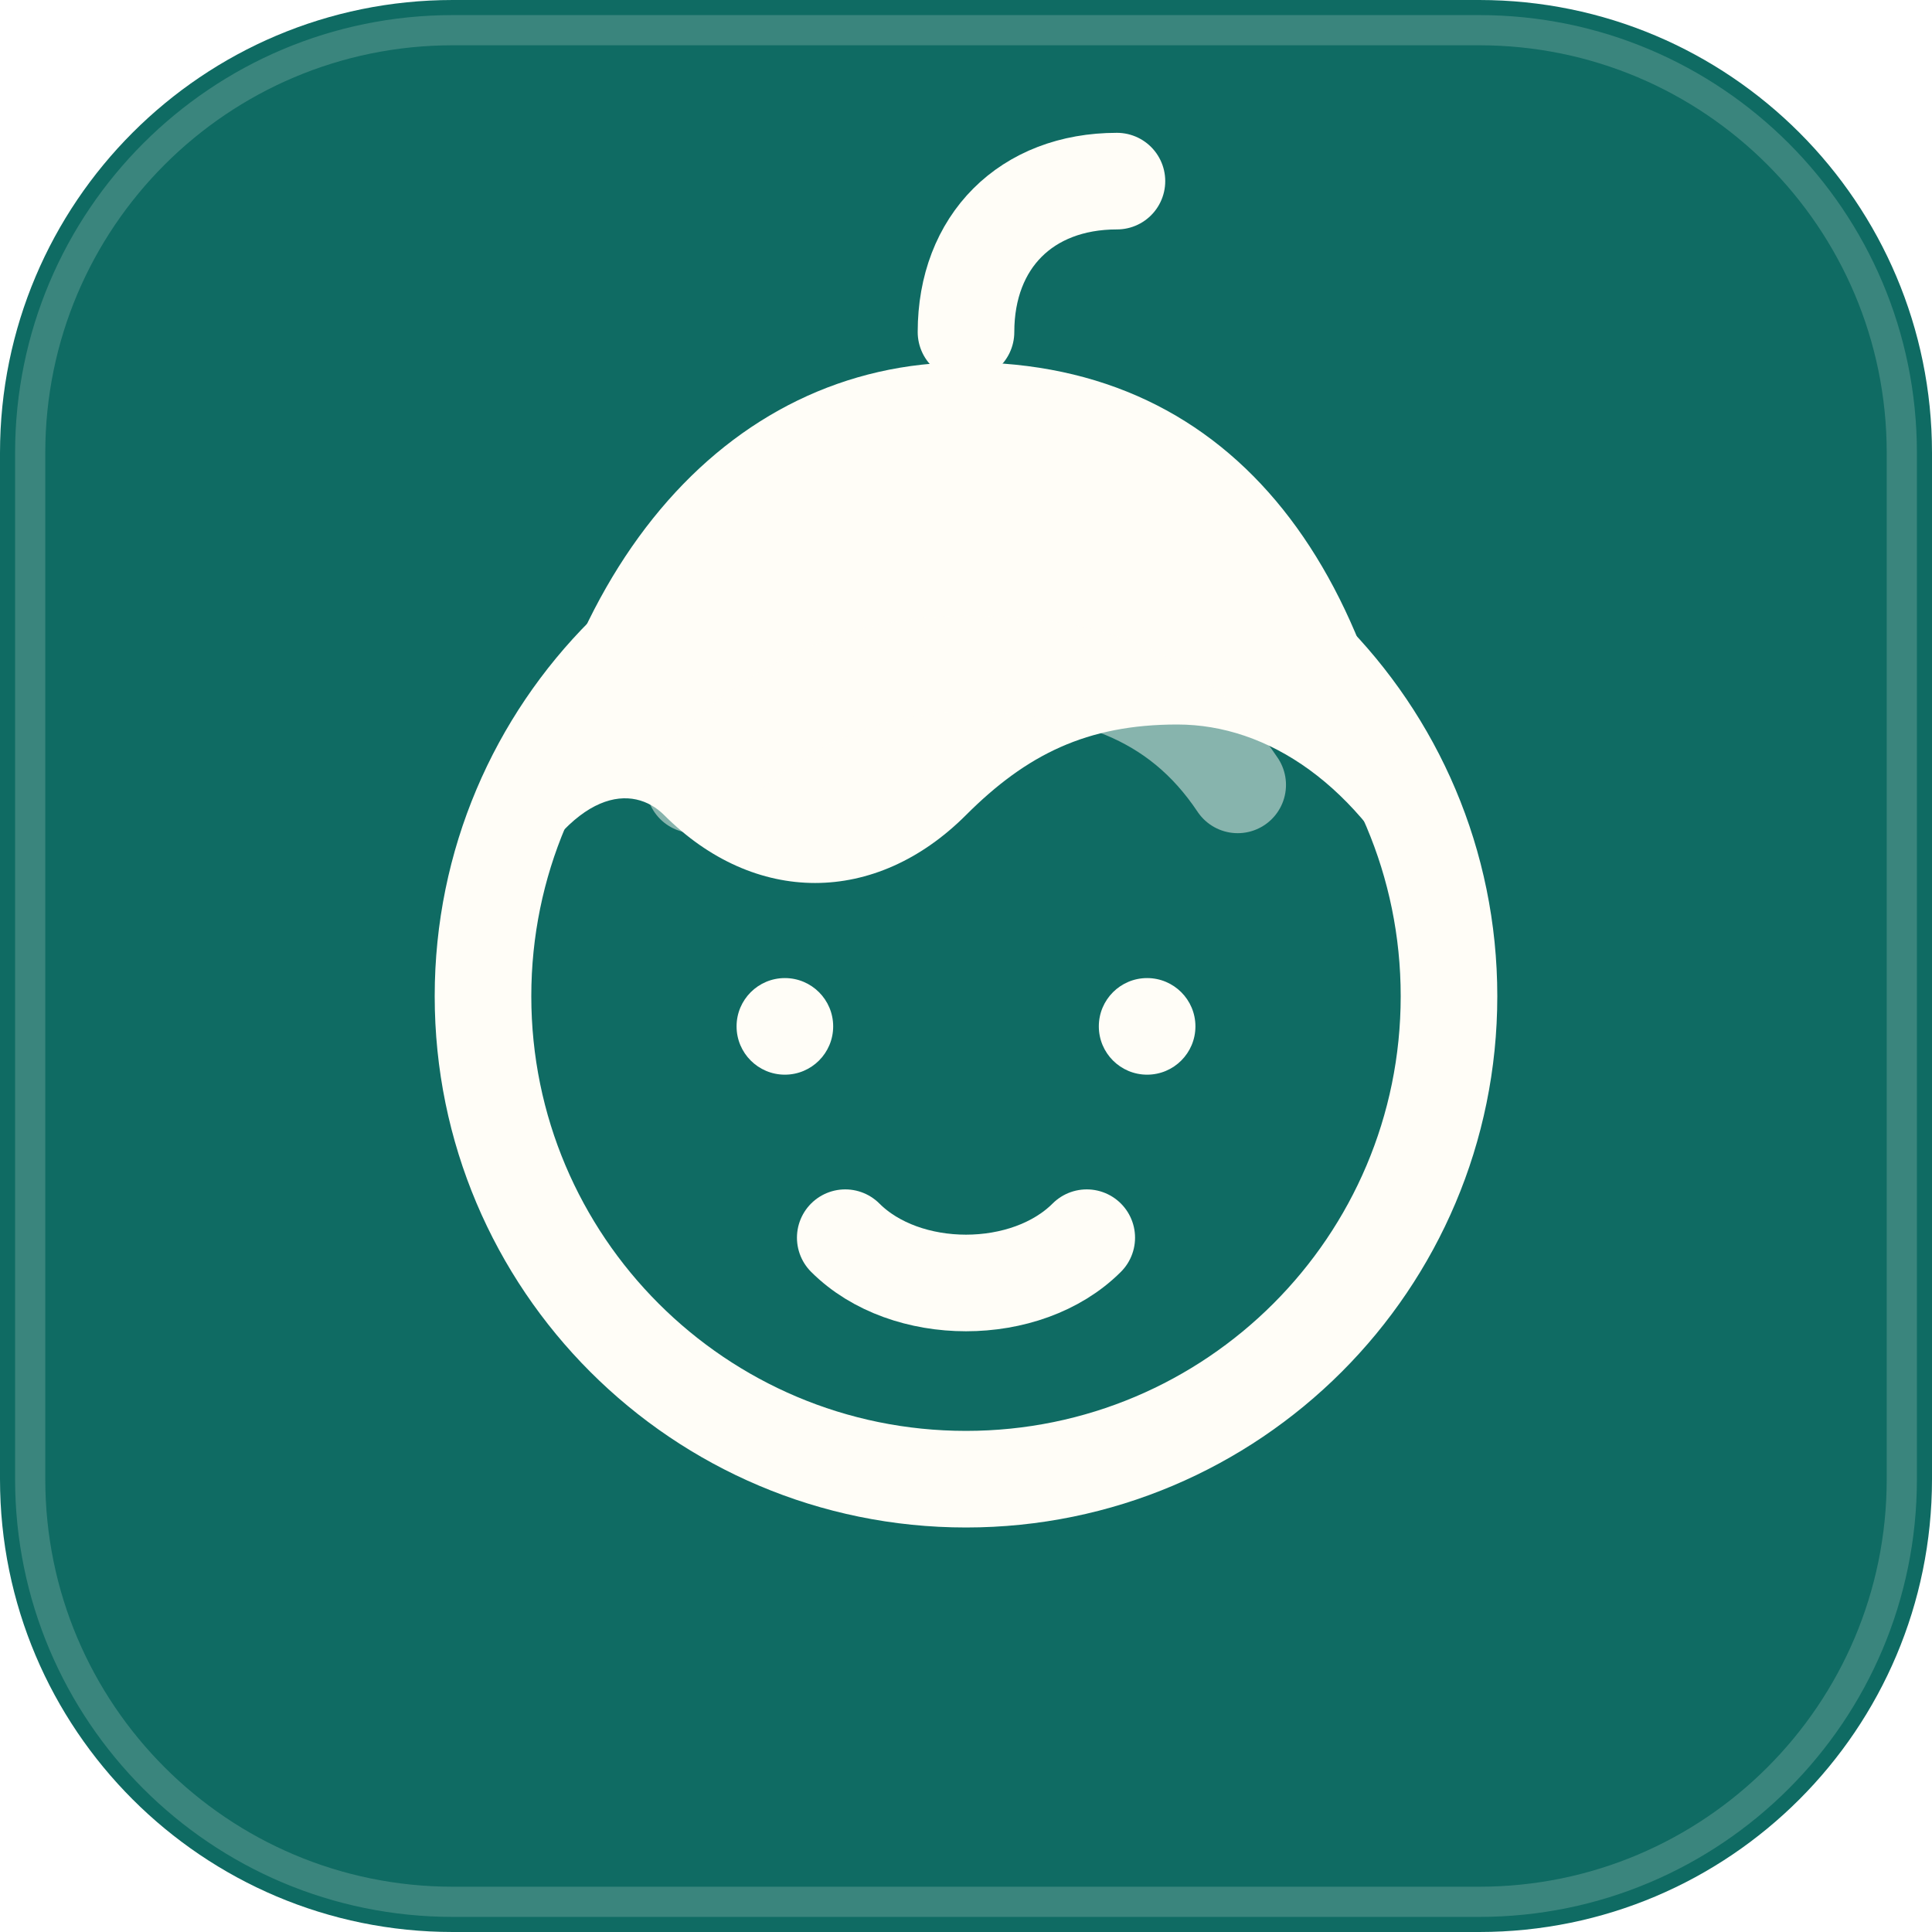
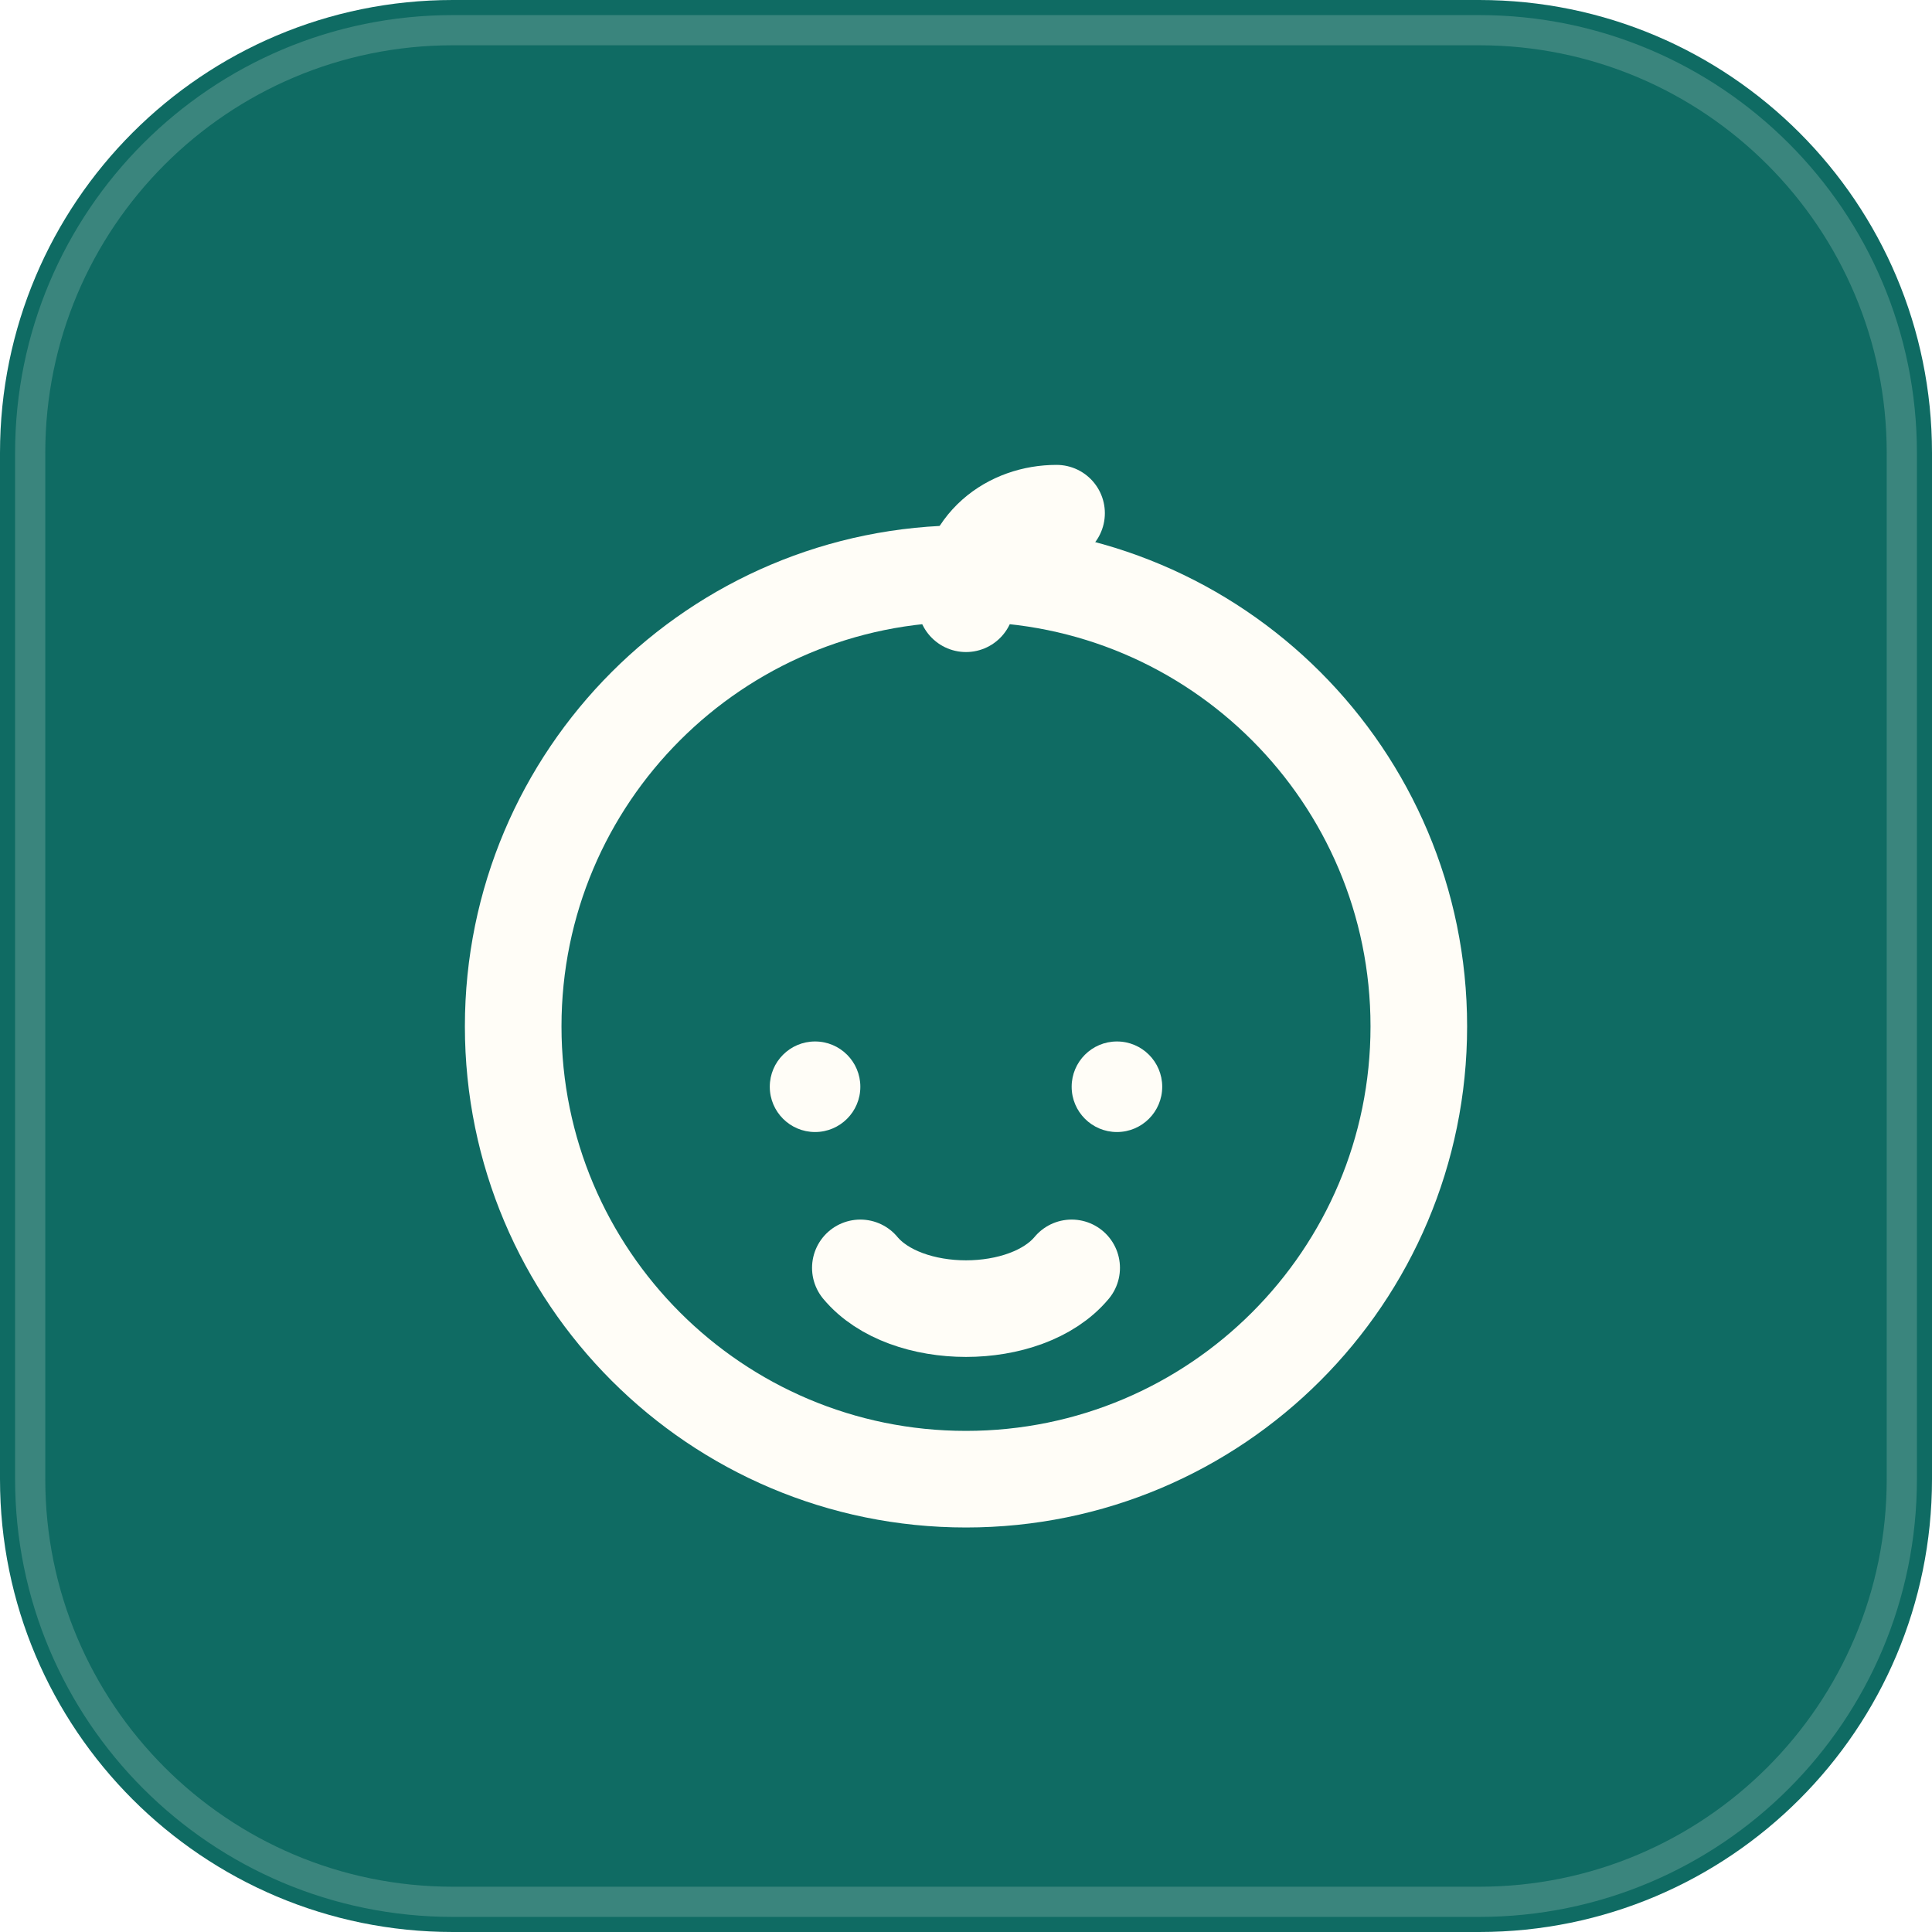
<svg xmlns="http://www.w3.org/2000/svg" viewBox="0 0 64 64" role="img" aria-label="Life 小孩头像">
  <rect width="64" height="64" rx="15" fill="#0F6B63" />
  <rect x="1" y="1" width="62" height="62" rx="14" fill="none" stroke="#FFFDF7" stroke-opacity=".18" />
  <g fill="none" stroke="#FFFDF7" stroke-width="3.2" stroke-linecap="round" stroke-linejoin="round">
-     <circle cx="32" cy="33" r="16" />
-     <path d="M17 30c1-11 7-18 15-18 9 0 14 7 15 18-2-4-5-6-8-6-3 0-5 1-7 3-3 3-7 3-10 0-1-1-3-1-5 3z" fill="#FFFDF7" stroke="none" />
-     <path d="M32 11c0-3 2-5 5-5" />
-     <circle cx="26" cy="34" r="1.6" fill="#FFFDF7" stroke="none" />
-     <circle cx="38" cy="34" r="1.6" fill="#FFFDF7" stroke="none" />
-     <path d="M28 41c2 2 6 2 8 0" />
-     <path d="M23 26c3-3 6-4 9-4 4 0 7 1 9 4" opacity=".5" />
+     <circle cx="32" cy="34" r="15" />
+     <path d="M32 20c0-2 1.5-3 3-3" />
+     <circle cx="27" cy="36" r="1.5" fill="#FFFDF7" stroke="none" />
+     <circle cx="37" cy="36" r="1.5" fill="#FFFDF7" stroke="none" />
+     <path d="M28.5 42c1.5 1.8 5.5 1.8 7 0" />
  </g>
</svg>
